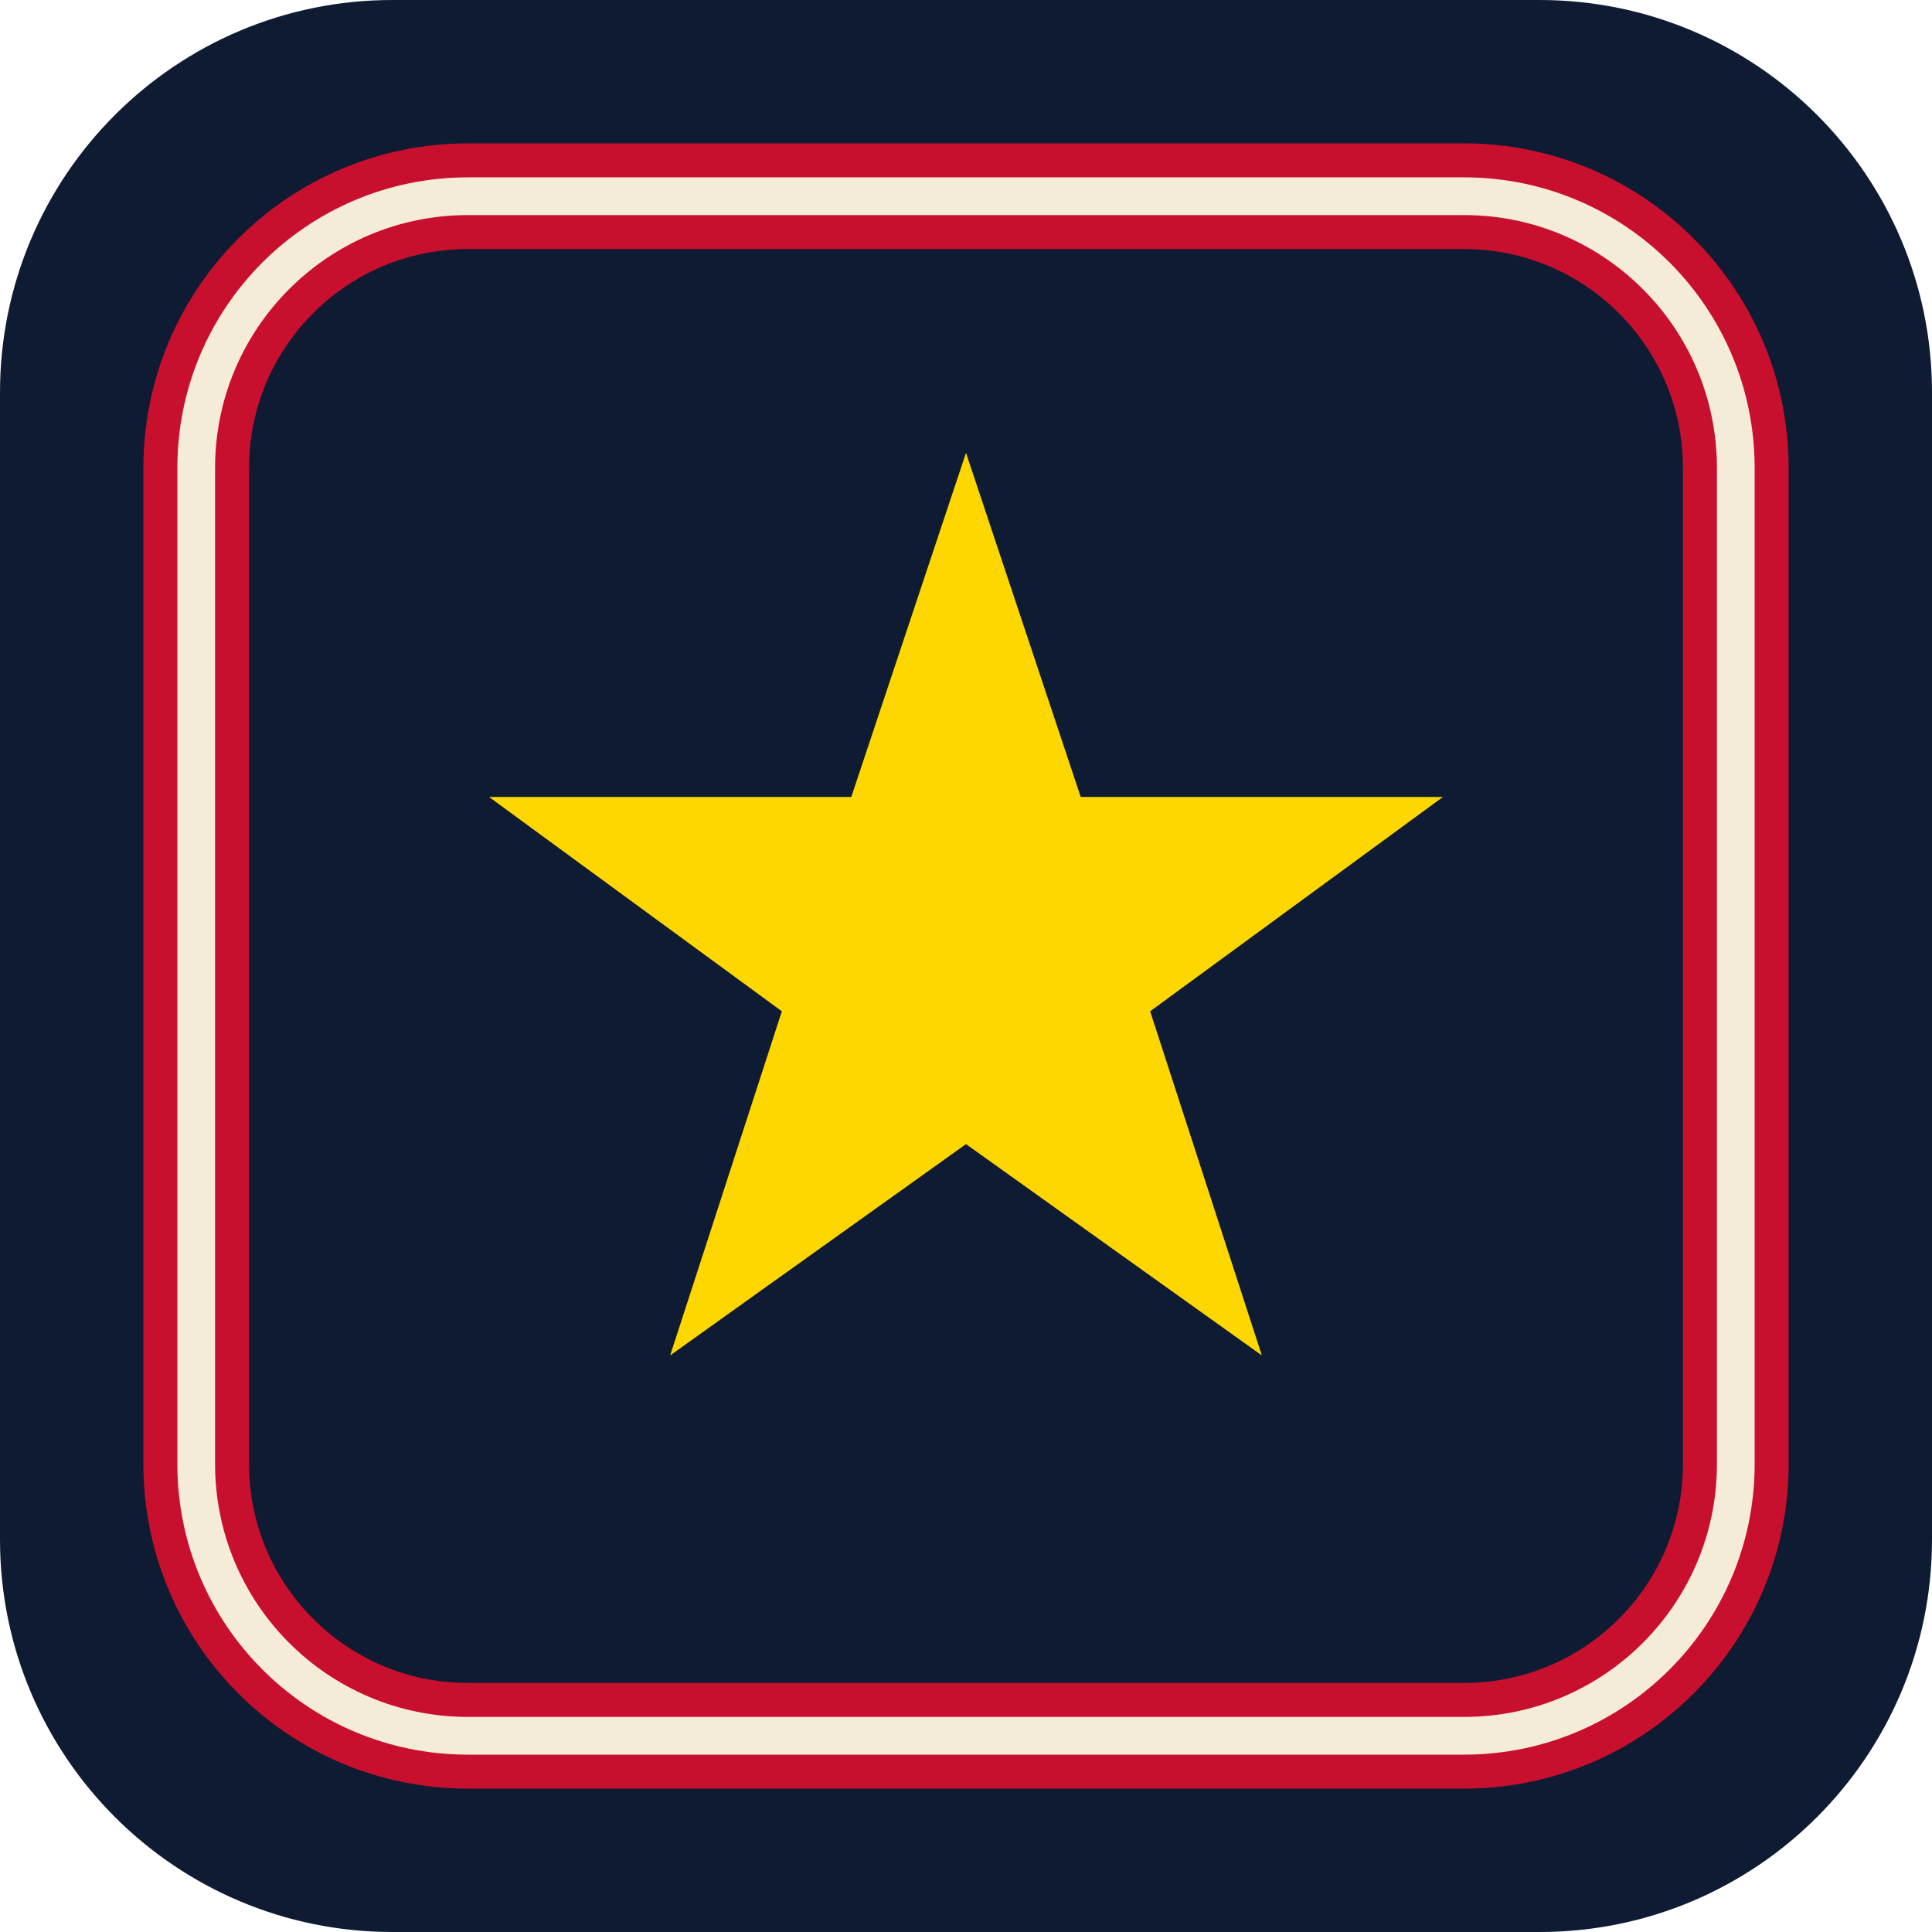
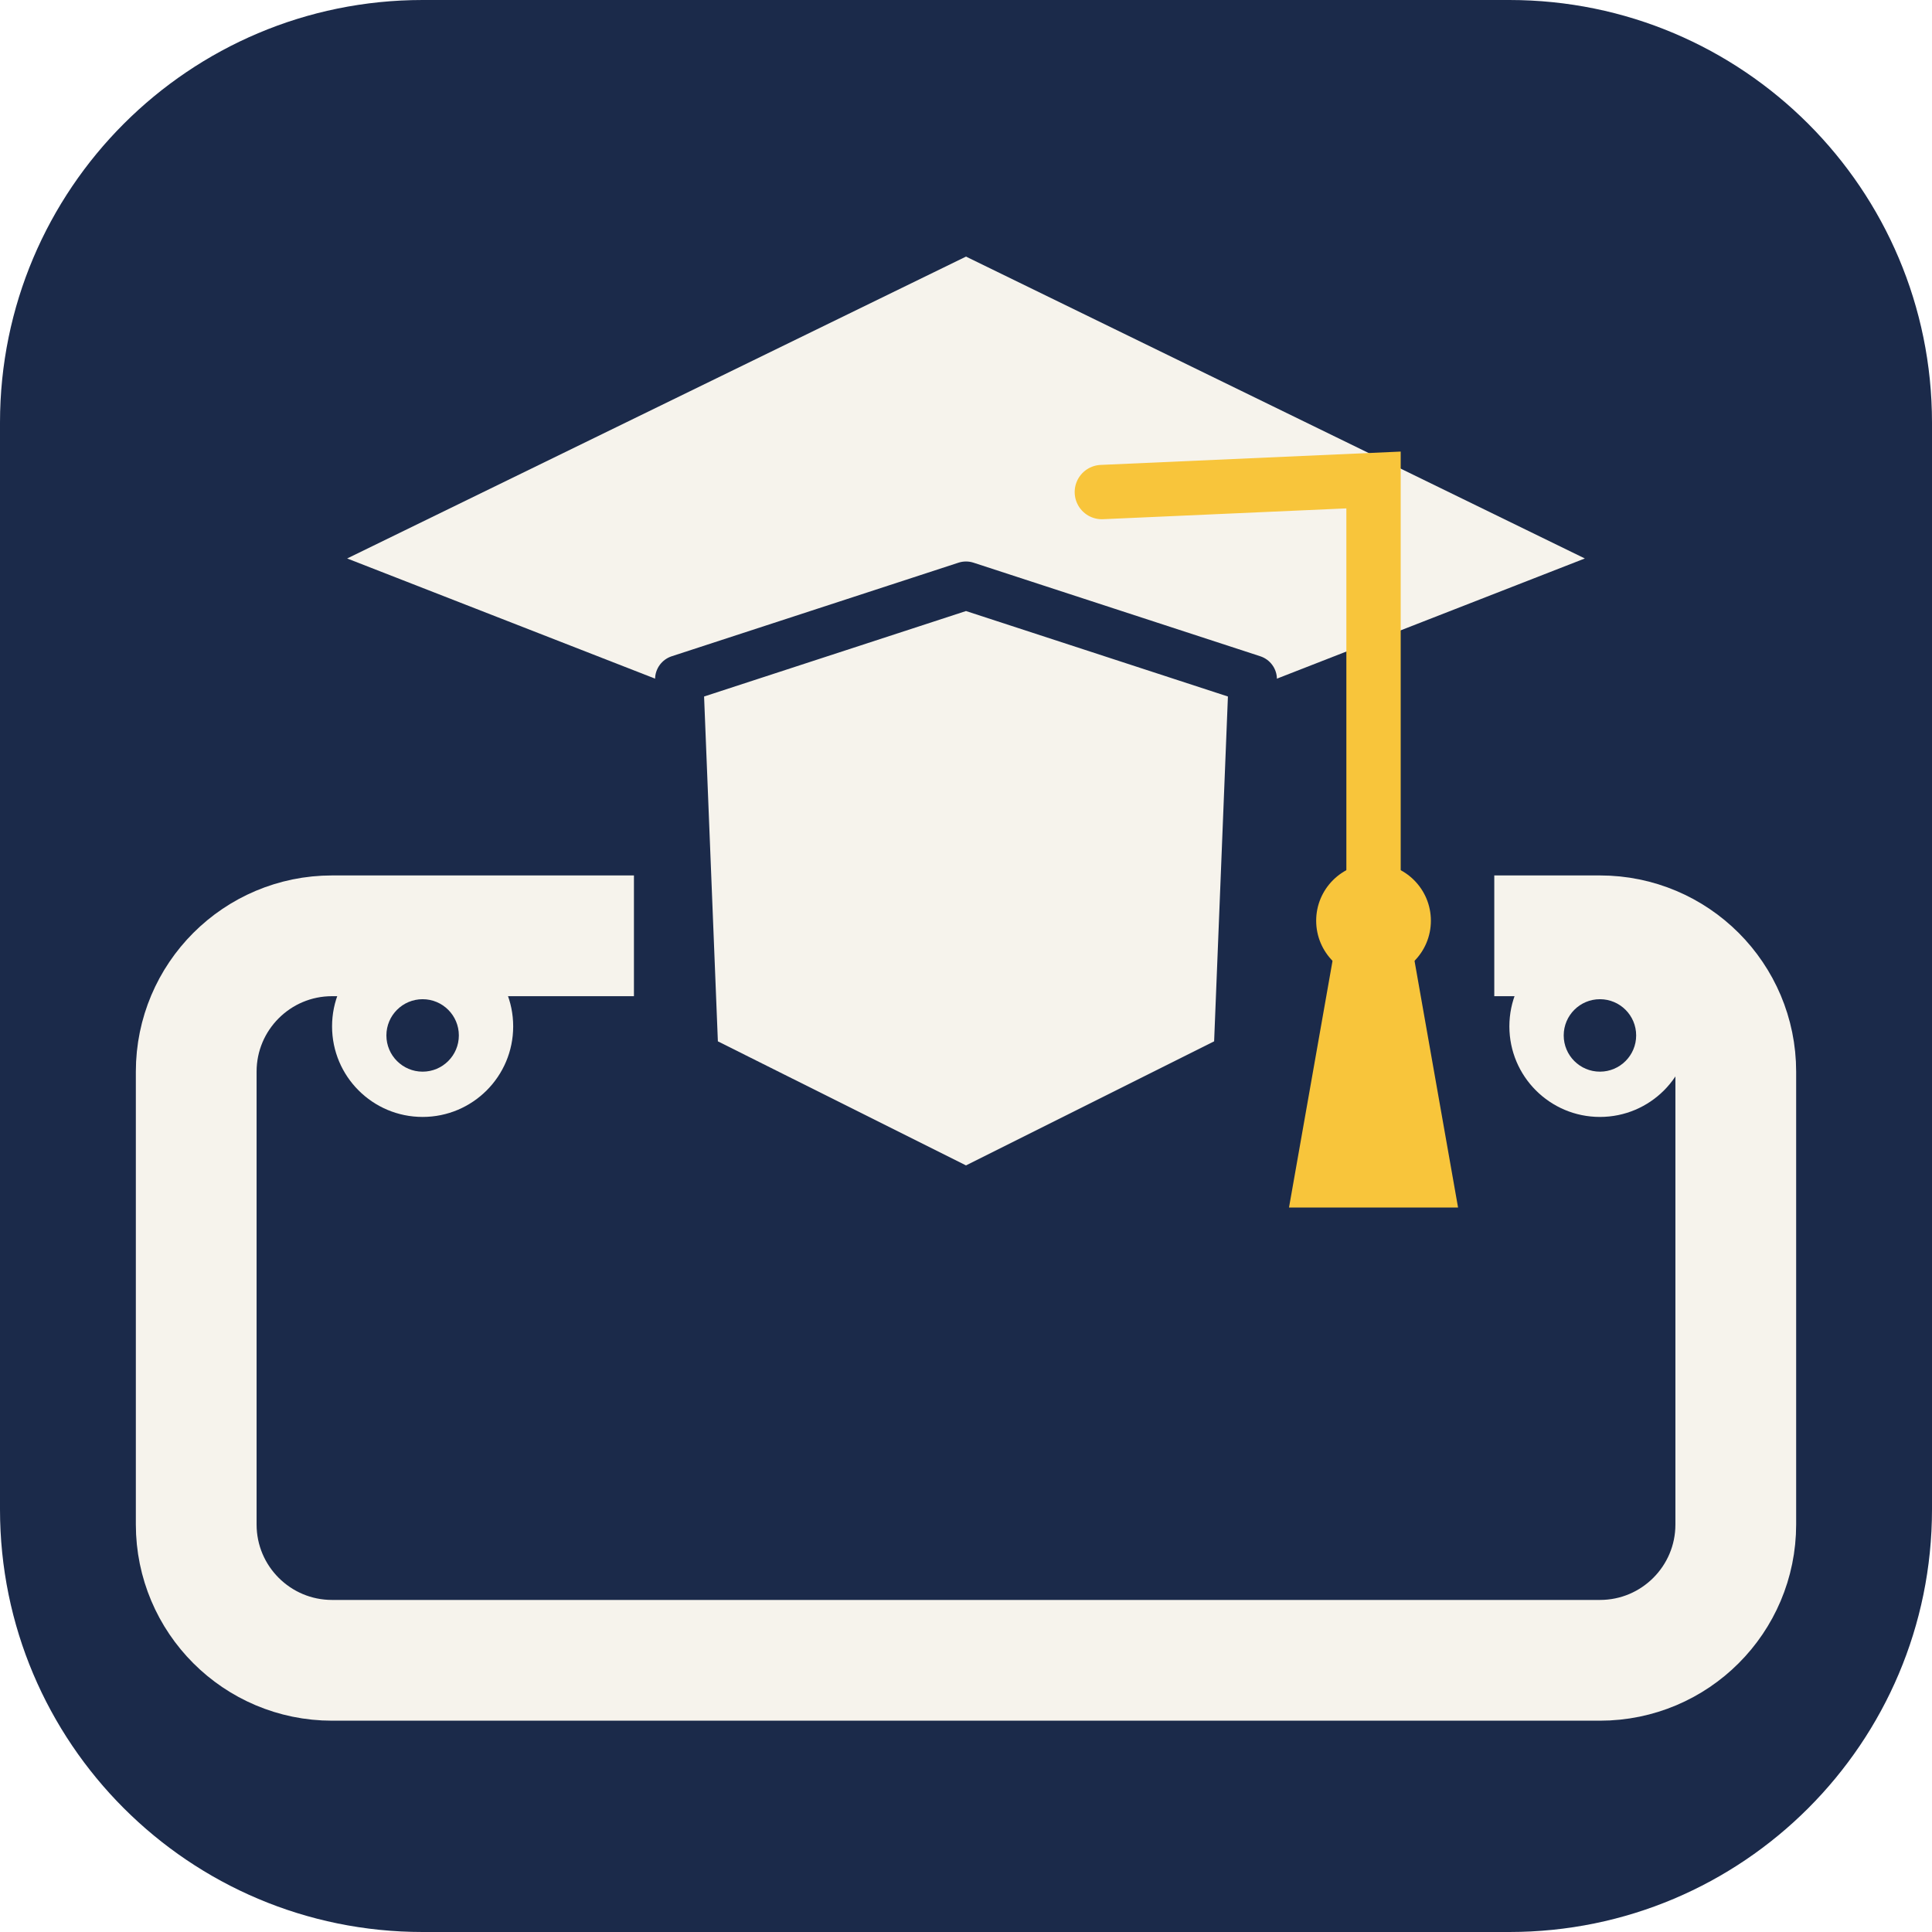
- <svg xmlns="http://www.w3.org/2000/svg" viewBox="0 0 64 64" role="img" aria-label="Festive Frames">
-   <rect width="64" height="64" rx="13" fill="#0F1B33" />
-   <rect x="6.5" y="6.5" width="51" height="51" rx="9" fill="none" stroke="#C8102E" stroke-width="3.5" />
-   <rect x="6.5" y="6.5" width="51" height="51" rx="9" fill="none" stroke="#F4ECD8" stroke-width="1.25" />
-   <polygon fill="#FFD700" points="32,15 35.8,26.4 47.8,26.4 38.1,33.5 41.8,44.9 32,37.9 22.2,44.9 25.9,33.5 16.2,26.4 28.2,26.4" />
+ <svg xmlns="http://www.w3.org/2000/svg" viewBox="0 0 64 64">
+   <rect width="64" height="64" rx="14" fill="#1b2a4a" />
+   <path fill="none" stroke="#f6f3ec" stroke-width="4" stroke-linejoin="round" d="M21 31 H11 a4.5 4.5 0 0 0 -4.5 4.5 V50.5 a4.5 4.5 0 0 0 4.5 4.5 H53 a4.5 4.5 0 0 0 4.5 -4.5 V35.5 a4.5 4.5 0 0 0 -4.5 -4.5 H49.5" />
+   <circle cx="14" cy="34" r="3" fill="#f6f3ec" />
+   <circle cx="53" cy="34" r="3" fill="#f6f3ec" />
+   <circle cx="14" cy="34.3" r="1.2" fill="#1b2a4a" />
+   <circle cx="53" cy="34.3" r="1.2" fill="#1b2a4a" />
+   <path fill="#f6f3ec" d="M32 8.5 L52.5 18.5 L32 26.5 L11.5 18.5 Z" />
+   <path fill="#f6f3ec" stroke="#1b2a4a" stroke-width="1.6" stroke-linejoin="round" d="M22.5 22.5 L32 19.4 L41.5 22.5 L41 35 L32 39.5 L23 35 Z" />
+   <path fill="none" stroke="#f8c53b" stroke-width="1.8" stroke-linecap="round" d="M36.5 16.3 L45.5 15.9 V30" />
+   <circle cx="45.5" cy="30.5" r="1.9" fill="#f8c53b" />
+   <path fill="#f8c53b" d="M44.2 31.5 H46.8 L48.3 40 H42.7 Z" />
</svg>
